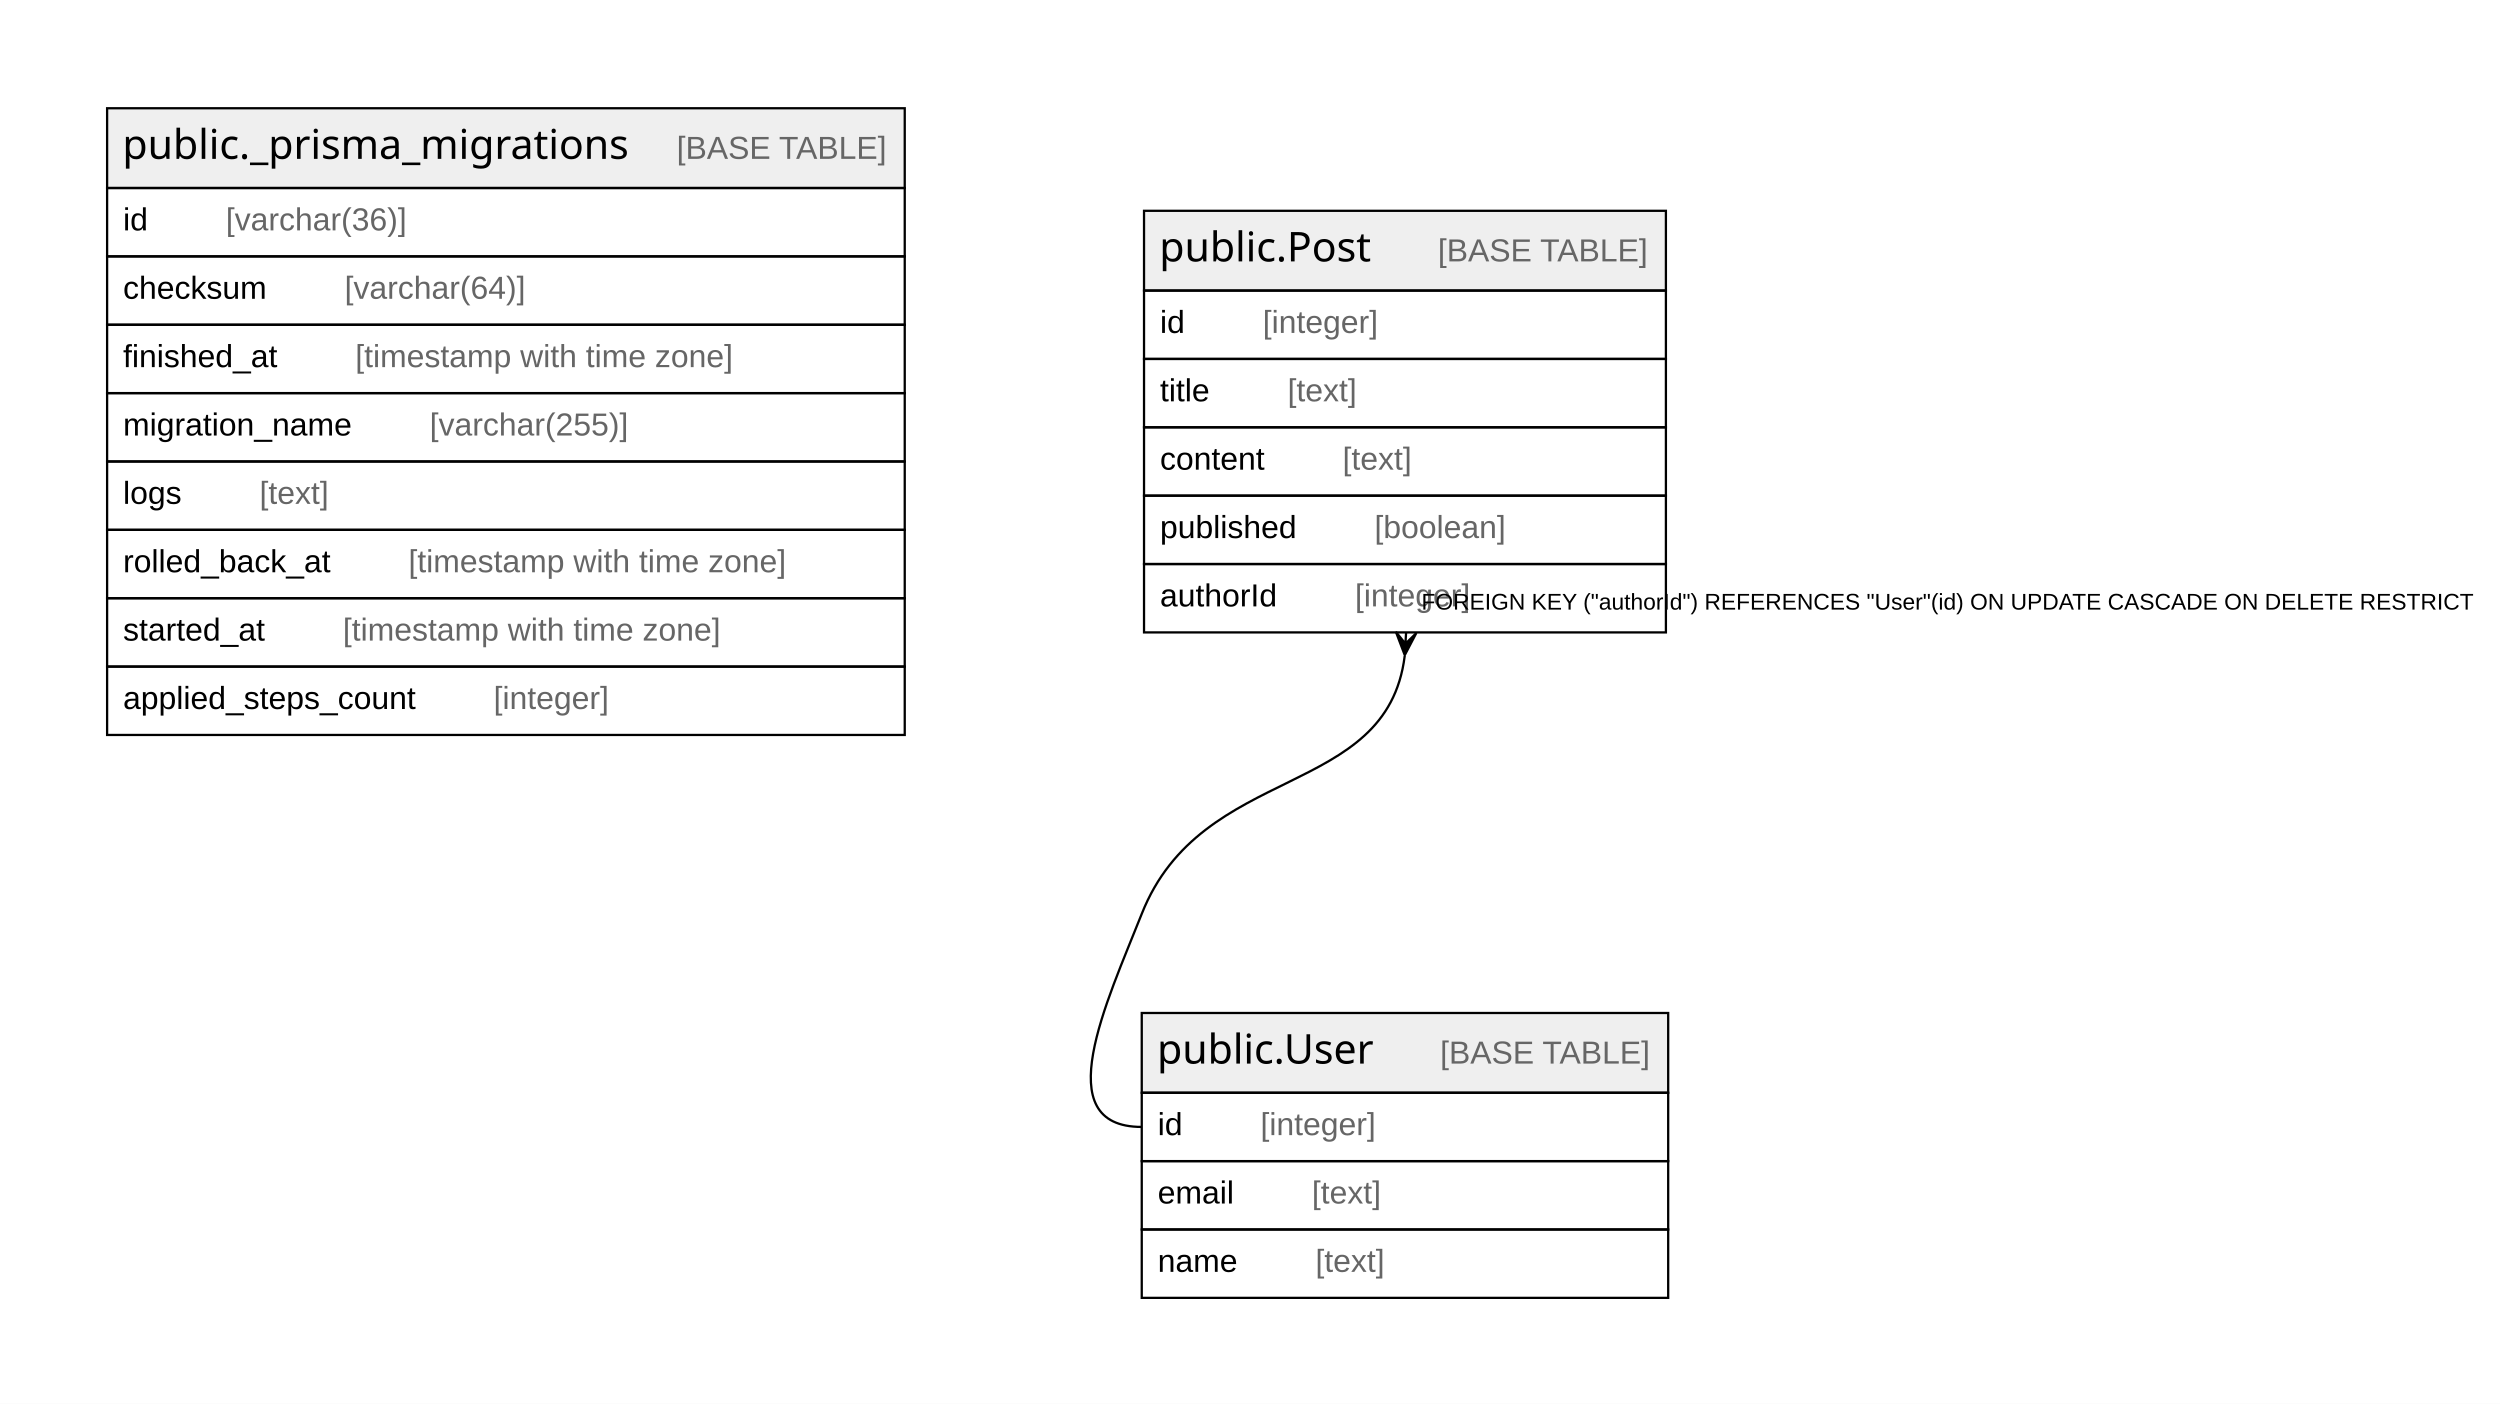
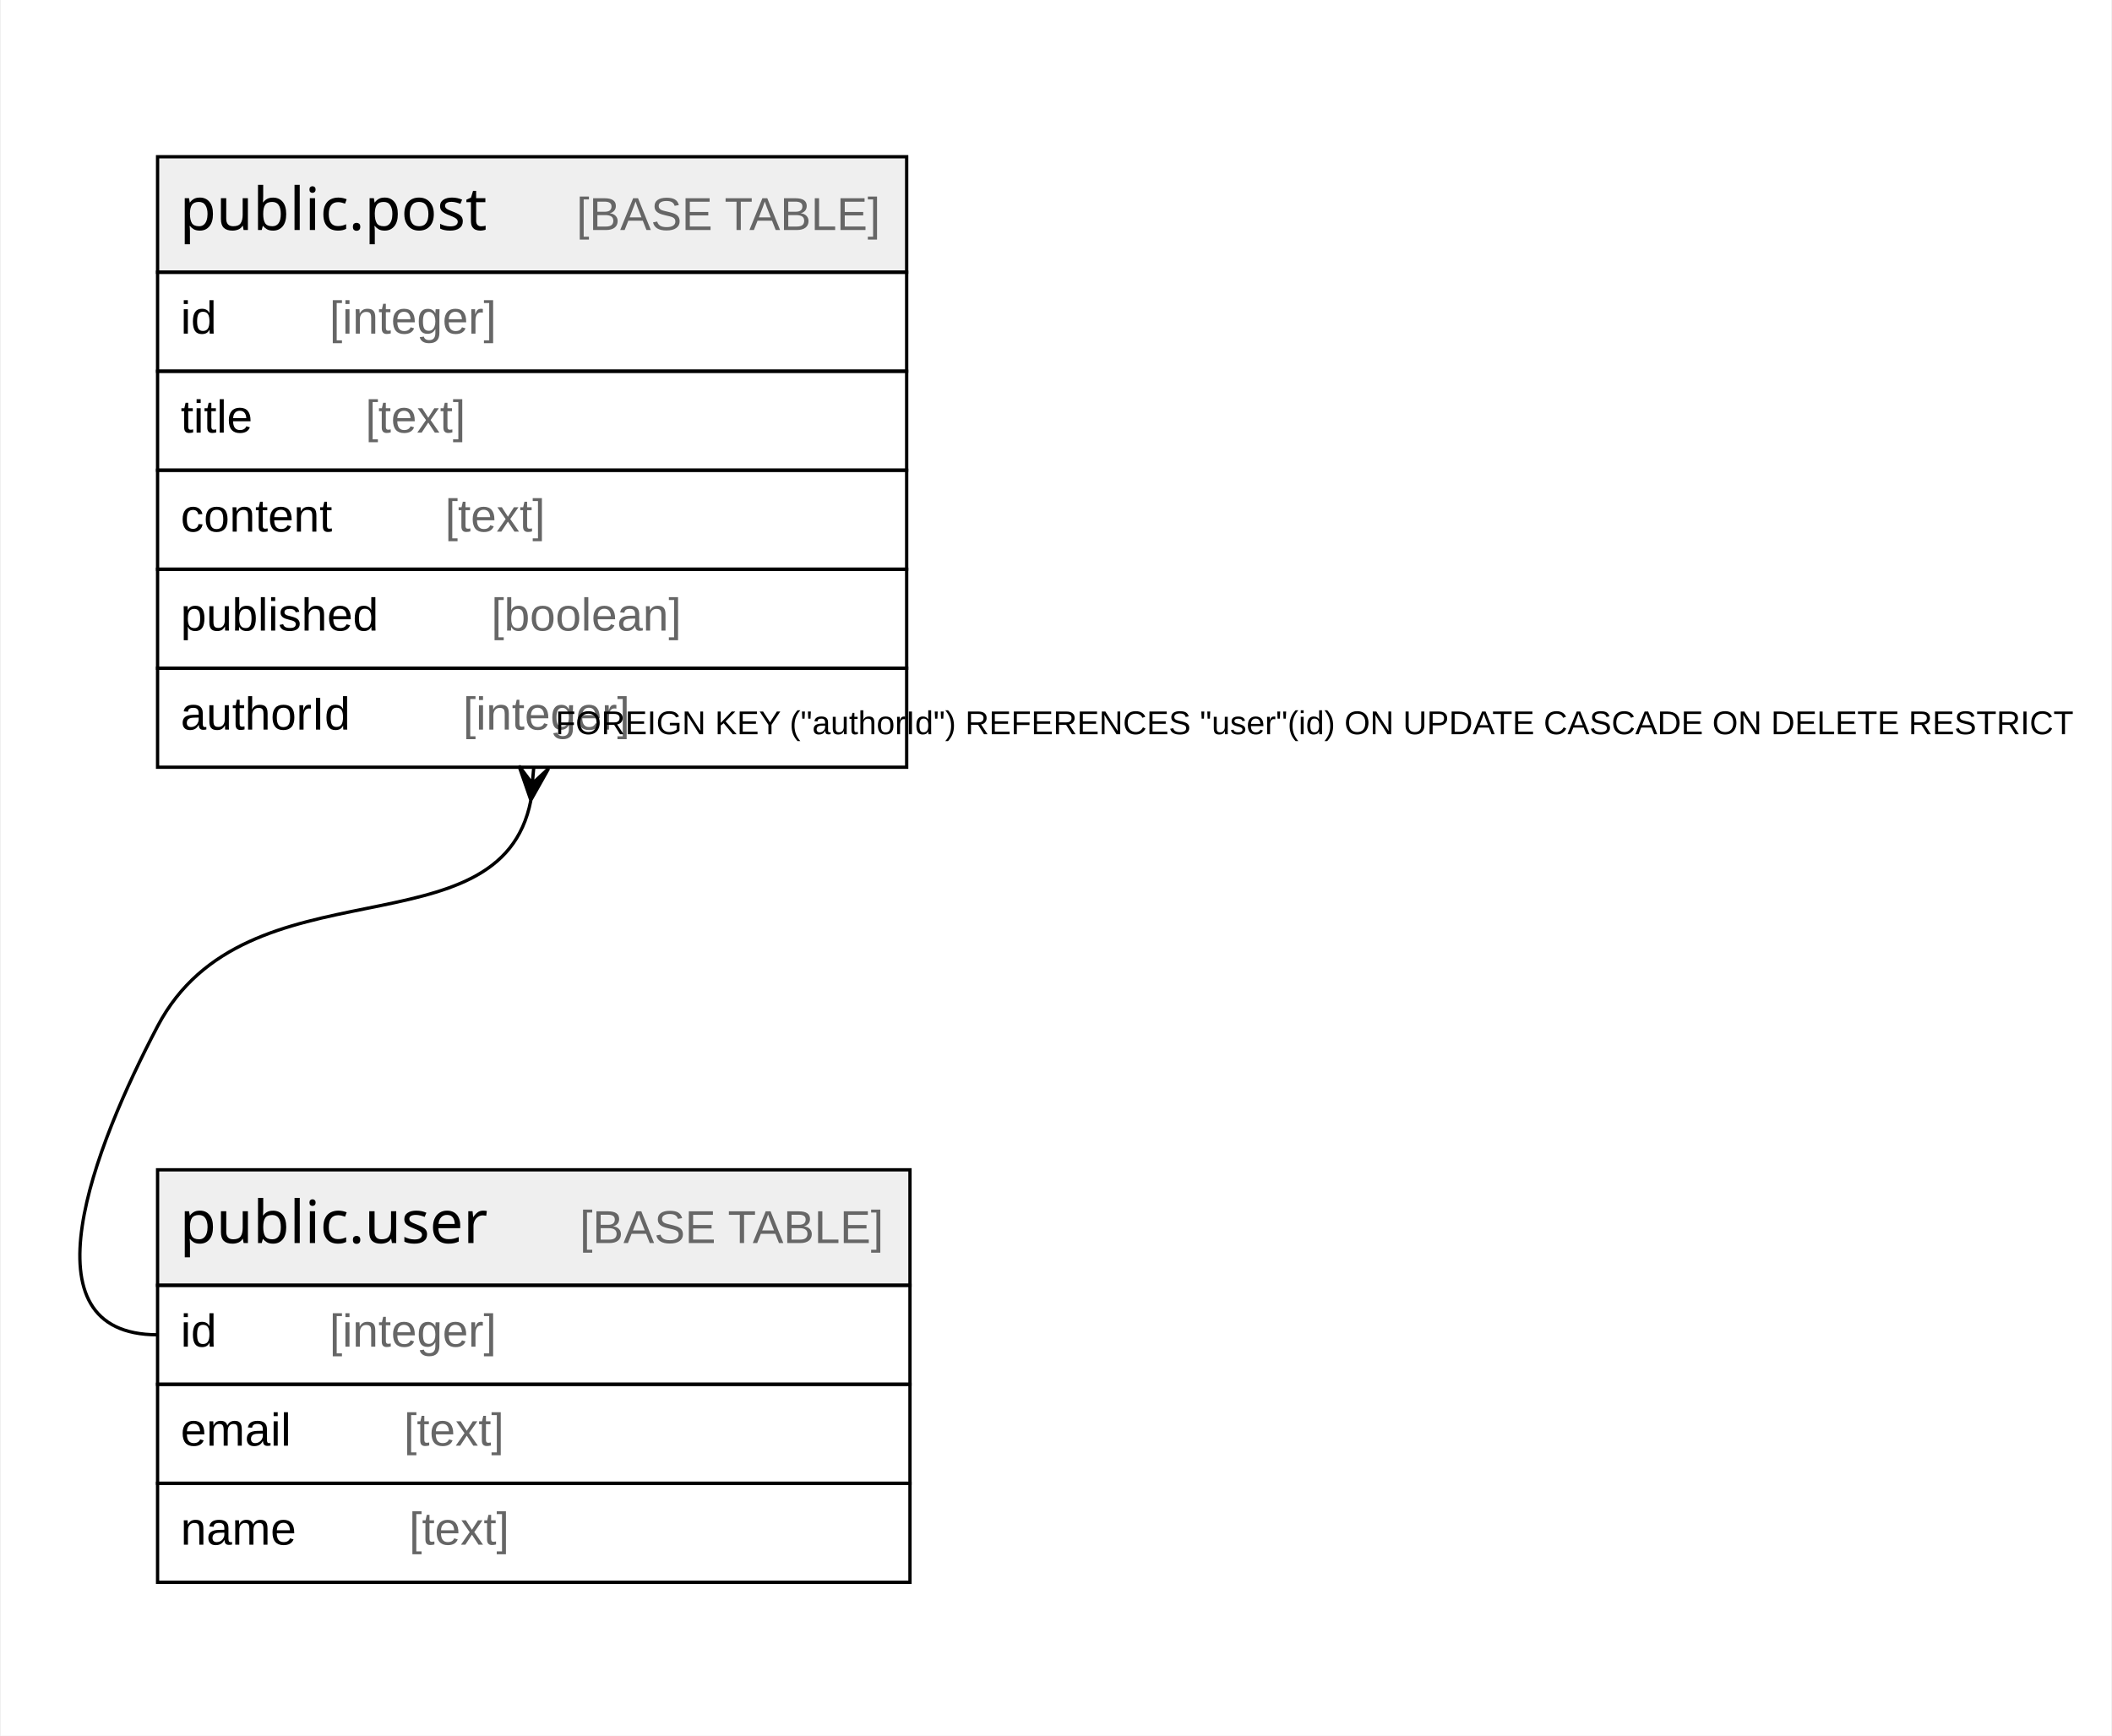
- <svg xmlns="http://www.w3.org/2000/svg" width="1097pt" height="616pt" viewBox="0.00 0.00 1097.00 616.00">
-   <g id="graph0" class="graph" transform="scale(1 1) rotate(0) translate(4 612)">
-     <polygon fill="#ffffff" stroke="transparent" points="-4,4 -4,-612 1093,-612 1093,4 -4,4" />
+ <svg xmlns="http://www.w3.org/2000/svg" width="640pt" height="526pt" viewBox="0.00 0.00 639.50 526.00">
+   <g id="graph0" class="graph" transform="scale(1 1) rotate(0) translate(4 522)">
+     <polygon fill="#ffffff" stroke="transparent" points="-4,4 -4,-522 635.5,-522 635.5,4 -4,4" />
    <g id="node1" class="node">
-       <polygon fill="#efefef" stroke="transparent" points="43,-529.5 43,-564.5 393,-564.5 393,-529.5 43,-529.5" />
-       <polygon fill="none" stroke="#000000" points="43,-529.5 43,-564.5 393,-564.5 393,-529.5 43,-529.5" />
-       <text text-anchor="start" x="49.71" y="-542.3" font-family="Arial Bold" font-size="18.00" fill="#000000">public._prisma_migrations</text>
-       <text text-anchor="start" x="258.722" y="-542.3" font-family="Arial" font-size="14.00" fill="#000000">    </text>
-       <text text-anchor="start" x="292.927" y="-542.3" font-family="Arial" font-size="14.00" fill="#666666">[BASE TABLE]</text>
-       <polygon fill="none" stroke="#000000" points="43,-499.5 43,-529.5 393,-529.5 393,-499.5 43,-499.5" />
-       <text text-anchor="start" x="50" y="-510.9" font-family="Arial" font-size="14.00" fill="#000000">id    </text>
-       <text text-anchor="start" x="95.094" y="-510.9" font-family="Arial" font-size="14.00" fill="#666666">[varchar(36)]</text>
-       <polygon fill="none" stroke="#000000" points="43,-469.5 43,-499.5 393,-499.5 393,-469.5 43,-469.5" />
-       <text text-anchor="start" x="50" y="-480.9" font-family="Arial" font-size="14.00" fill="#000000">checksum    </text>
-       <text text-anchor="start" x="147.213" y="-480.9" font-family="Arial" font-size="14.00" fill="#666666">[varchar(64)]</text>
-       <polygon fill="none" stroke="#000000" points="43,-439.5 43,-469.5 393,-469.5 393,-439.5 43,-439.5" />
-       <text text-anchor="start" x="50" y="-450.9" font-family="Arial" font-size="14.00" fill="#000000">finished_at    </text>
-       <text text-anchor="start" x="151.895" y="-450.9" font-family="Arial" font-size="14.00" fill="#666666">[timestamp with time zone]</text>
-       <polygon fill="none" stroke="#000000" points="43,-409.5 43,-439.5 393,-439.5 393,-409.5 43,-409.5" />
-       <text text-anchor="start" x="50" y="-420.9" font-family="Arial" font-size="14.00" fill="#000000">migration_name    </text>
-       <text text-anchor="start" x="184.551" y="-420.9" font-family="Arial" font-size="14.00" fill="#666666">[varchar(255)]</text>
-       <polygon fill="none" stroke="#000000" points="43,-379.5 43,-409.5 393,-409.5 393,-379.5 43,-379.5" />
-       <text text-anchor="start" x="50" y="-390.9" font-family="Arial" font-size="14.00" fill="#000000">logs    </text>
-       <text text-anchor="start" x="109.877" y="-390.9" font-family="Arial" font-size="14.00" fill="#666666">[text]</text>
-       <polygon fill="none" stroke="#000000" points="43,-349.5 43,-379.5 393,-379.5 393,-349.5 43,-349.5" />
-       <text text-anchor="start" x="50" y="-360.9" font-family="Arial" font-size="14.00" fill="#000000">rolled_back_at    </text>
-       <text text-anchor="start" x="175.23" y="-360.9" font-family="Arial" font-size="14.00" fill="#666666">[timestamp with time zone]</text>
-       <polygon fill="none" stroke="#000000" points="43,-319.5 43,-349.5 393,-349.5 393,-319.5 43,-319.5" />
-       <text text-anchor="start" x="50" y="-330.9" font-family="Arial" font-size="14.00" fill="#000000">started_at    </text>
-       <text text-anchor="start" x="146.45" y="-330.9" font-family="Arial" font-size="14.00" fill="#666666">[timestamp with time zone]</text>
-       <polygon fill="none" stroke="#000000" points="43,-289.5 43,-319.5 393,-319.5 393,-289.5 43,-289.5" />
-       <text text-anchor="start" x="50" y="-300.9" font-family="Arial" font-size="14.00" fill="#000000">applied_steps_count    </text>
-       <text text-anchor="start" x="212.59" y="-300.9" font-family="Arial" font-size="14.00" fill="#666666">[integer]</text>
+       <polygon fill="#efefef" stroke="transparent" points="43.5,-132.5 43.5,-167.5 271.5,-167.5 271.5,-132.5 43.5,-132.5" />
+       <polygon fill="none" stroke="#000000" points="43.5,-132.5 43.5,-167.5 271.5,-167.5 271.5,-132.5 43.5,-132.5" />
+       <text text-anchor="start" x="50.209" y="-145.3" font-family="Arial Bold" font-size="18.00" fill="#000000">public.user</text>
+       <text text-anchor="start" x="137.223" y="-145.3" font-family="Arial" font-size="14.00" fill="#000000">    </text>
+       <text text-anchor="start" x="171.428" y="-145.3" font-family="Arial" font-size="14.00" fill="#666666">[BASE TABLE]</text>
+       <polygon fill="none" stroke="#000000" points="43.5,-102.5 43.5,-132.5 271.5,-132.5 271.5,-102.5 43.5,-102.5" />
+       <text text-anchor="start" x="50.5" y="-113.9" font-family="Arial" font-size="14.00" fill="#000000">id    </text>
+       <text text-anchor="start" x="95.594" y="-113.9" font-family="Arial" font-size="14.00" fill="#666666">[integer]</text>
+       <polygon fill="none" stroke="#000000" points="43.5,-72.5 43.5,-102.5 271.5,-102.5 271.5,-72.5 43.5,-72.5" />
+       <text text-anchor="start" x="50.5" y="-83.9" font-family="Arial" font-size="14.00" fill="#000000">email    </text>
+       <text text-anchor="start" x="118.144" y="-83.9" font-family="Arial" font-size="14.00" fill="#666666">[text]</text>
+       <polygon fill="none" stroke="#000000" points="43.5,-42.5 43.5,-72.5 271.5,-72.5 271.5,-42.5 43.5,-42.5" />
+       <text text-anchor="start" x="50.5" y="-53.9" font-family="Arial" font-size="14.00" fill="#000000">name    </text>
+       <text text-anchor="start" x="119.713" y="-53.9" font-family="Arial" font-size="14.00" fill="#666666">[text]</text>
    </g>
    <g id="node2" class="node">
-       <polygon fill="#efefef" stroke="transparent" points="497,-132.5 497,-167.5 728,-167.5 728,-132.5 497,-132.5" />
-       <polygon fill="none" stroke="#000000" points="497,-132.5 497,-167.5 728,-167.5 728,-132.5 497,-132.5" />
-       <text text-anchor="start" x="503.715" y="-145.3" font-family="Arial Bold" font-size="18.00" fill="#000000">public.User</text>
-       <text text-anchor="start" x="593.717" y="-145.3" font-family="Arial" font-size="14.00" fill="#000000">    </text>
-       <text text-anchor="start" x="627.922" y="-145.3" font-family="Arial" font-size="14.00" fill="#666666">[BASE TABLE]</text>
-       <polygon fill="none" stroke="#000000" points="497,-102.5 497,-132.5 728,-132.5 728,-102.5 497,-102.5" />
-       <text text-anchor="start" x="504" y="-113.9" font-family="Arial" font-size="14.00" fill="#000000">id    </text>
-       <text text-anchor="start" x="549.094" y="-113.9" font-family="Arial" font-size="14.00" fill="#666666">[integer]</text>
-       <polygon fill="none" stroke="#000000" points="497,-72.5 497,-102.5 728,-102.5 728,-72.5 497,-72.5" />
-       <text text-anchor="start" x="504" y="-83.9" font-family="Arial" font-size="14.00" fill="#000000">email    </text>
-       <text text-anchor="start" x="571.644" y="-83.9" font-family="Arial" font-size="14.00" fill="#666666">[text]</text>
-       <polygon fill="none" stroke="#000000" points="497,-42.5 497,-72.5 728,-72.5 728,-42.5 497,-42.5" />
-       <text text-anchor="start" x="504" y="-53.9" font-family="Arial" font-size="14.00" fill="#000000">name    </text>
-       <text text-anchor="start" x="573.213" y="-53.9" font-family="Arial" font-size="14.00" fill="#666666">[text]</text>
-     </g>
-     <g id="node3" class="node">
-       <polygon fill="#efefef" stroke="transparent" points="498,-484.5 498,-519.5 727,-519.5 727,-484.5 498,-484.5" />
-       <polygon fill="none" stroke="#000000" points="498,-484.5 498,-519.5 727,-519.5 727,-484.5 498,-484.5" />
-       <text text-anchor="start" x="504.705" y="-497.3" font-family="Arial Bold" font-size="18.00" fill="#000000">public.Post</text>
-       <text text-anchor="start" x="592.727" y="-497.3" font-family="Arial" font-size="14.00" fill="#000000">    </text>
-       <text text-anchor="start" x="626.932" y="-497.3" font-family="Arial" font-size="14.00" fill="#666666">[BASE TABLE]</text>
-       <polygon fill="none" stroke="#000000" points="498,-454.5 498,-484.5 727,-484.5 727,-454.5 498,-454.5" />
-       <text text-anchor="start" x="505" y="-465.9" font-family="Arial" font-size="14.00" fill="#000000">id    </text>
-       <text text-anchor="start" x="550.094" y="-465.9" font-family="Arial" font-size="14.00" fill="#666666">[integer]</text>
-       <polygon fill="none" stroke="#000000" points="498,-424.5 498,-454.5 727,-454.5 727,-424.5 498,-424.5" />
-       <text text-anchor="start" x="505" y="-435.9" font-family="Arial" font-size="14.00" fill="#000000">title    </text>
-       <text text-anchor="start" x="560.982" y="-435.9" font-family="Arial" font-size="14.00" fill="#666666">[text]</text>
-       <polygon fill="none" stroke="#000000" points="498,-394.5 498,-424.5 727,-424.5 727,-394.5 498,-394.5" />
-       <text text-anchor="start" x="505" y="-405.9" font-family="Arial" font-size="14.00" fill="#000000">content    </text>
-       <text text-anchor="start" x="585.116" y="-405.9" font-family="Arial" font-size="14.00" fill="#666666">[text]</text>
-       <polygon fill="none" stroke="#000000" points="498,-364.5 498,-394.5 727,-394.5 727,-364.5 498,-364.5" />
-       <text text-anchor="start" x="505" y="-375.9" font-family="Arial" font-size="14.00" fill="#000000">published    </text>
-       <text text-anchor="start" x="599.114" y="-375.9" font-family="Arial" font-size="14.00" fill="#666666">[boolean]</text>
-       <polygon fill="none" stroke="#000000" points="498,-334.5 498,-364.5 727,-364.5 727,-334.5 498,-334.5" />
-       <text text-anchor="start" x="505" y="-345.9" font-family="Arial" font-size="14.00" fill="#000000">authorId    </text>
-       <text text-anchor="start" x="590.56" y="-345.9" font-family="Arial" font-size="14.00" fill="#666666">[integer]</text>
+       <polygon fill="#efefef" stroke="transparent" points="43.5,-439.5 43.5,-474.5 270.5,-474.5 270.5,-439.5 43.5,-439.5" />
+       <polygon fill="none" stroke="#000000" points="43.5,-439.5 43.5,-474.5 270.5,-474.5 270.5,-439.5 43.5,-439.5" />
+       <text text-anchor="start" x="50.204" y="-452.3" font-family="Arial Bold" font-size="18.00" fill="#000000">public.post</text>
+       <text text-anchor="start" x="136.228" y="-452.3" font-family="Arial" font-size="14.00" fill="#000000">    </text>
+       <text text-anchor="start" x="170.433" y="-452.3" font-family="Arial" font-size="14.00" fill="#666666">[BASE TABLE]</text>
+       <polygon fill="none" stroke="#000000" points="43.5,-409.5 43.5,-439.5 270.5,-439.5 270.5,-409.5 43.5,-409.5" />
+       <text text-anchor="start" x="50.5" y="-420.9" font-family="Arial" font-size="14.00" fill="#000000">id    </text>
+       <text text-anchor="start" x="95.594" y="-420.9" font-family="Arial" font-size="14.00" fill="#666666">[integer]</text>
+       <polygon fill="none" stroke="#000000" points="43.5,-379.5 43.5,-409.5 270.5,-409.5 270.5,-379.5 43.5,-379.5" />
+       <text text-anchor="start" x="50.5" y="-390.9" font-family="Arial" font-size="14.00" fill="#000000">title    </text>
+       <text text-anchor="start" x="106.482" y="-390.9" font-family="Arial" font-size="14.00" fill="#666666">[text]</text>
+       <polygon fill="none" stroke="#000000" points="43.5,-349.5 43.5,-379.5 270.5,-379.5 270.5,-349.5 43.5,-349.5" />
+       <text text-anchor="start" x="50.5" y="-360.9" font-family="Arial" font-size="14.00" fill="#000000">content    </text>
+       <text text-anchor="start" x="130.616" y="-360.9" font-family="Arial" font-size="14.00" fill="#666666">[text]</text>
+       <polygon fill="none" stroke="#000000" points="43.5,-319.5 43.5,-349.5 270.5,-349.5 270.5,-319.5 43.5,-319.5" />
+       <text text-anchor="start" x="50.5" y="-330.9" font-family="Arial" font-size="14.00" fill="#000000">published    </text>
+       <text text-anchor="start" x="144.614" y="-330.9" font-family="Arial" font-size="14.00" fill="#666666">[boolean]</text>
+       <polygon fill="none" stroke="#000000" points="43.5,-289.5 43.5,-319.5 270.5,-319.5 270.5,-289.5 43.5,-289.5" />
+       <text text-anchor="start" x="50.5" y="-300.9" font-family="Arial" font-size="14.00" fill="#000000">authorId    </text>
+       <text text-anchor="start" x="136.06" y="-300.9" font-family="Arial" font-size="14.00" fill="#666666">[integer]</text>
    </g>
    <g id="edge1" class="edge">
-       <path fill="none" stroke="#000000" d="M612.386,-324.142C604.524,-261.107 523.371,-277.596 497,-211 481.7,-172.363 455.444,-117.5 497,-117.5" />
-       <polygon fill="#000000" stroke="#000000" points="612.408,-324.517 608.508,-334.766 612.704,-329.509 613,-334.5 613,-334.5 613,-334.5 612.704,-329.509 617.492,-334.234 612.408,-324.517 612.408,-324.517" />
-       <text text-anchor="start" x="619.736" y="-344.5" font-family="Arial" font-size="10.00" fill="#000000">FOREIGN KEY ("authorId") REFERENCES "User"(id) ON UPDATE CASCADE ON DELETE RESTRICT</text>
+       <path fill="none" stroke="#000000" d="M156.593,-279.372C147.369,-232.184 70.386,-262.158 43.5,-211 24.168,-174.215 1.944,-117.5 43.5,-117.5" />
+       <polygon fill="#000000" stroke="#000000" points="156.607,-279.54 153.018,-289.902 157.054,-284.52 157.5,-289.5 157.5,-289.5 157.5,-289.5 157.054,-284.52 161.982,-289.098 156.607,-279.54 156.607,-279.54" />
+       <text text-anchor="start" x="164.066" y="-299.5" font-family="Arial" font-size="10.00" fill="#000000">FOREIGN KEY ("authorId") REFERENCES "user"(id) ON UPDATE CASCADE ON DELETE RESTRICT</text>
    </g>
  </g>
</svg>
